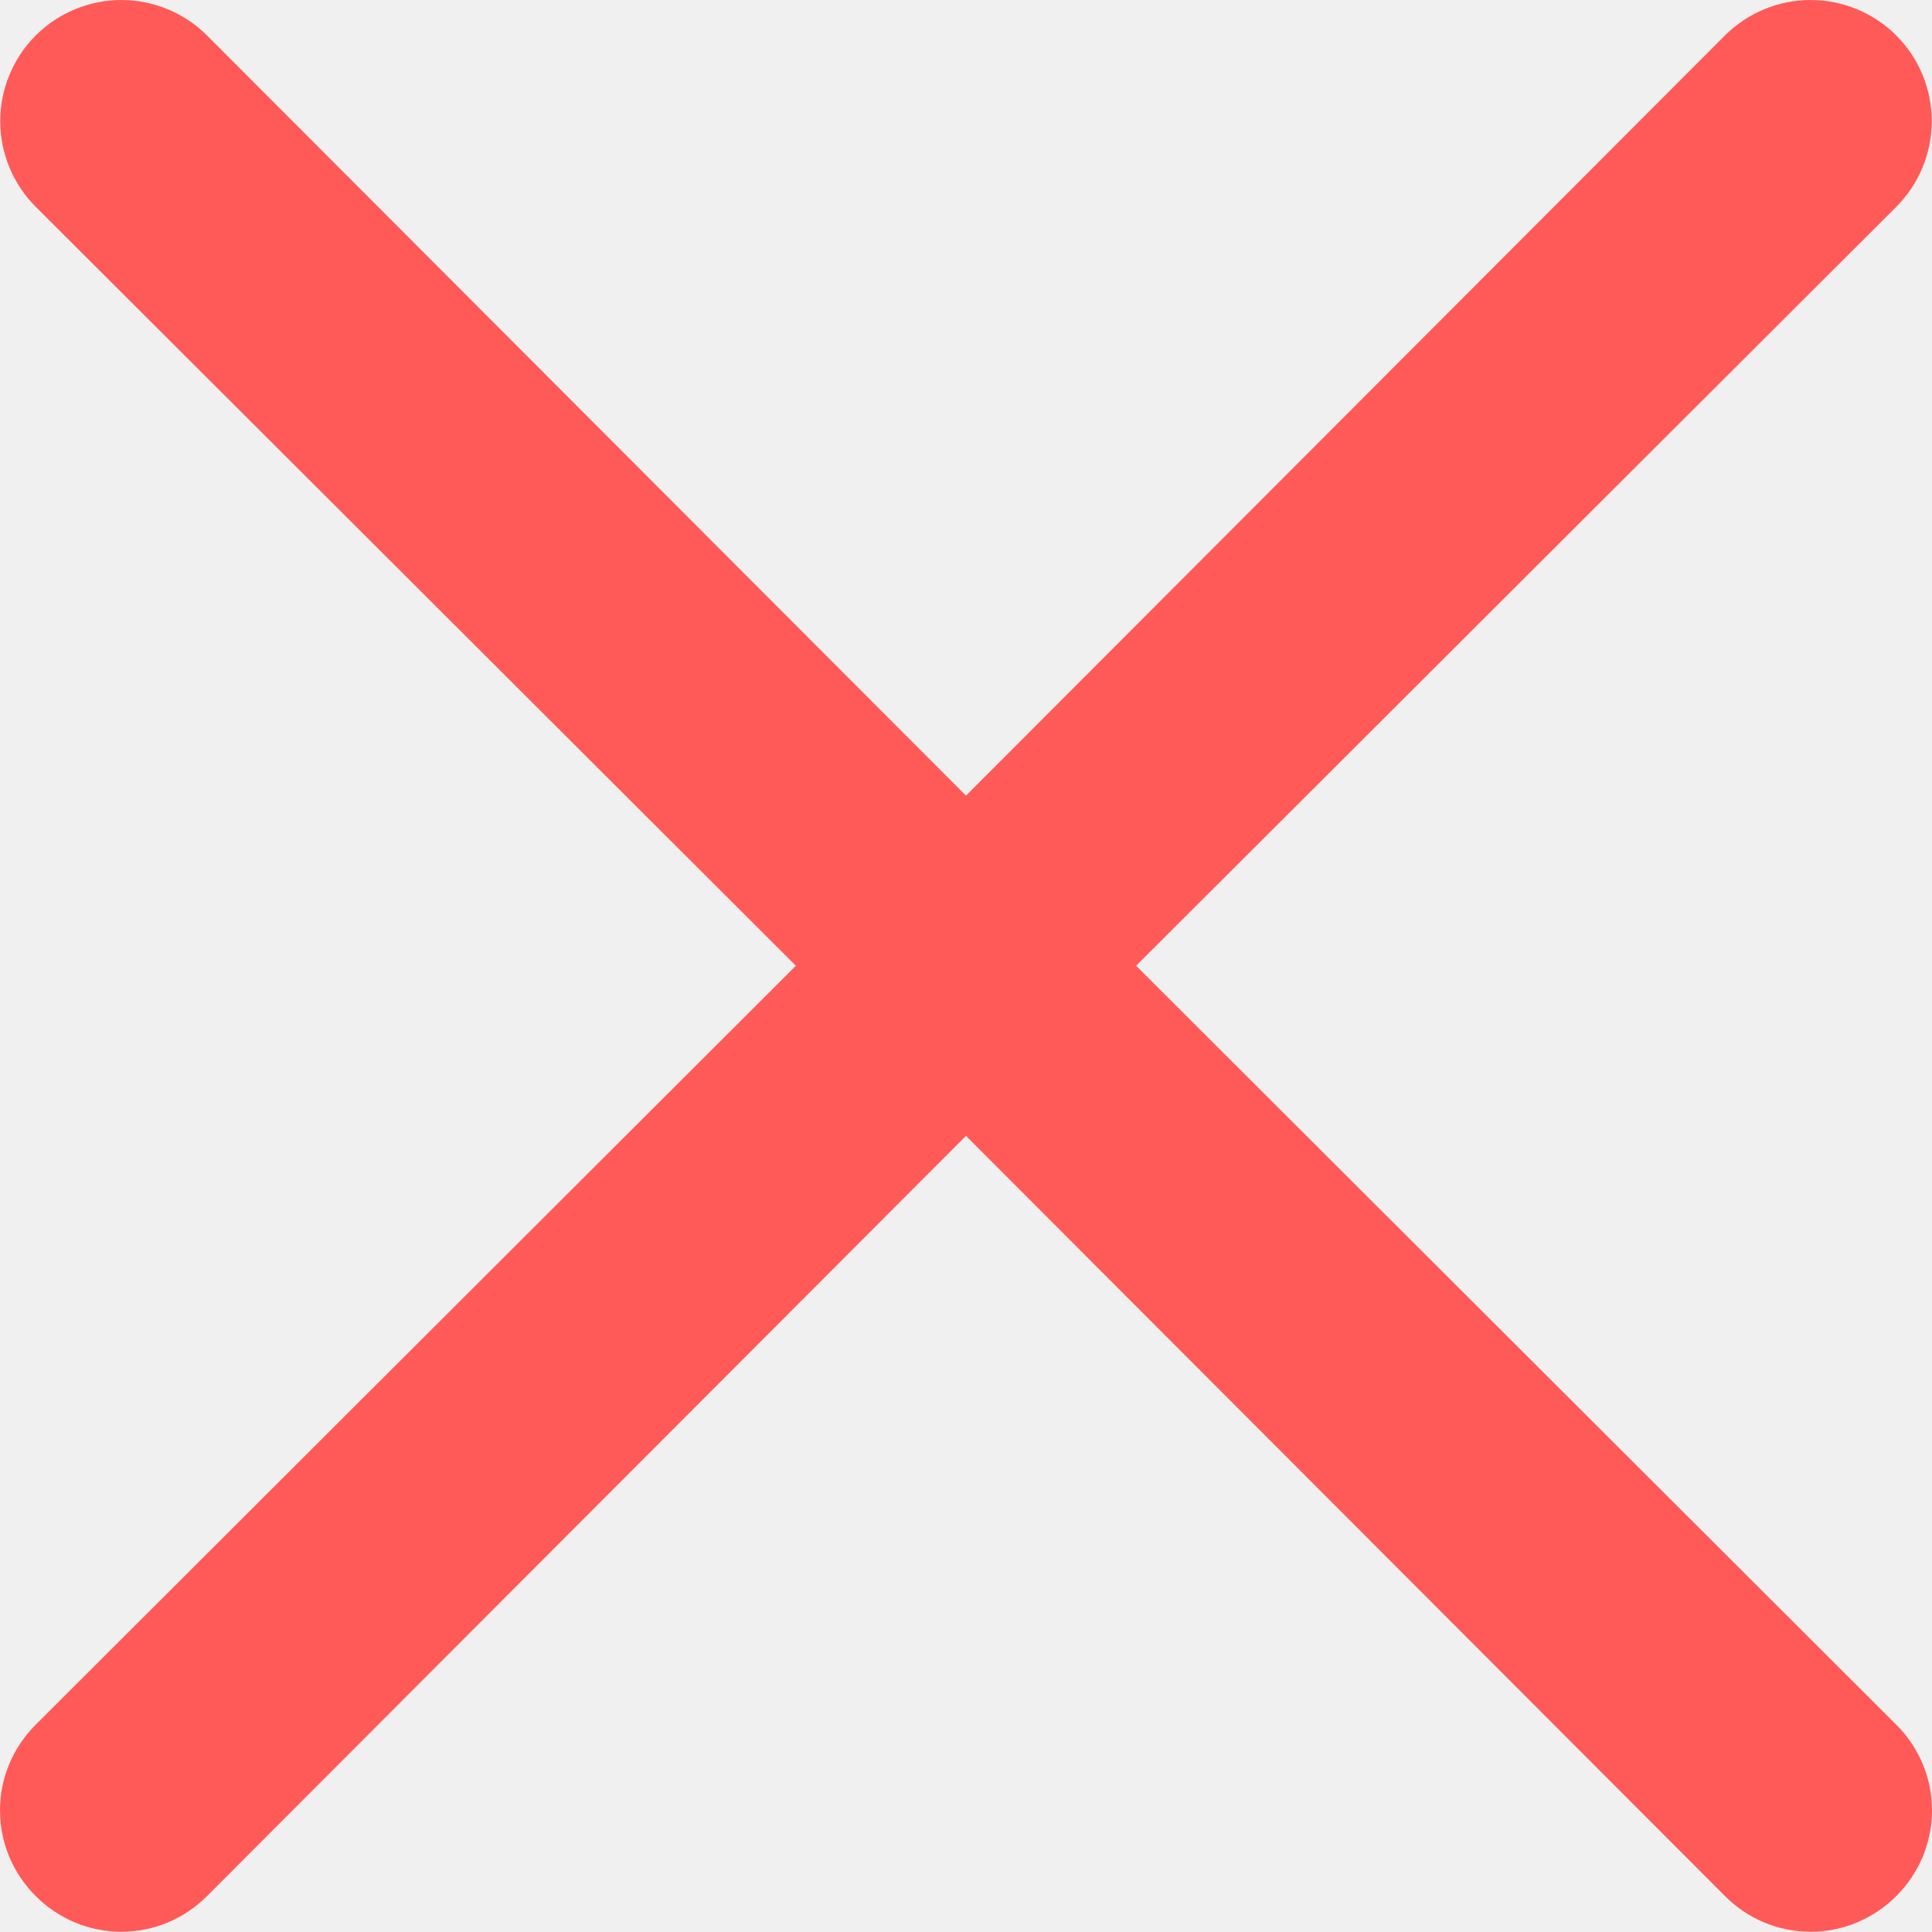
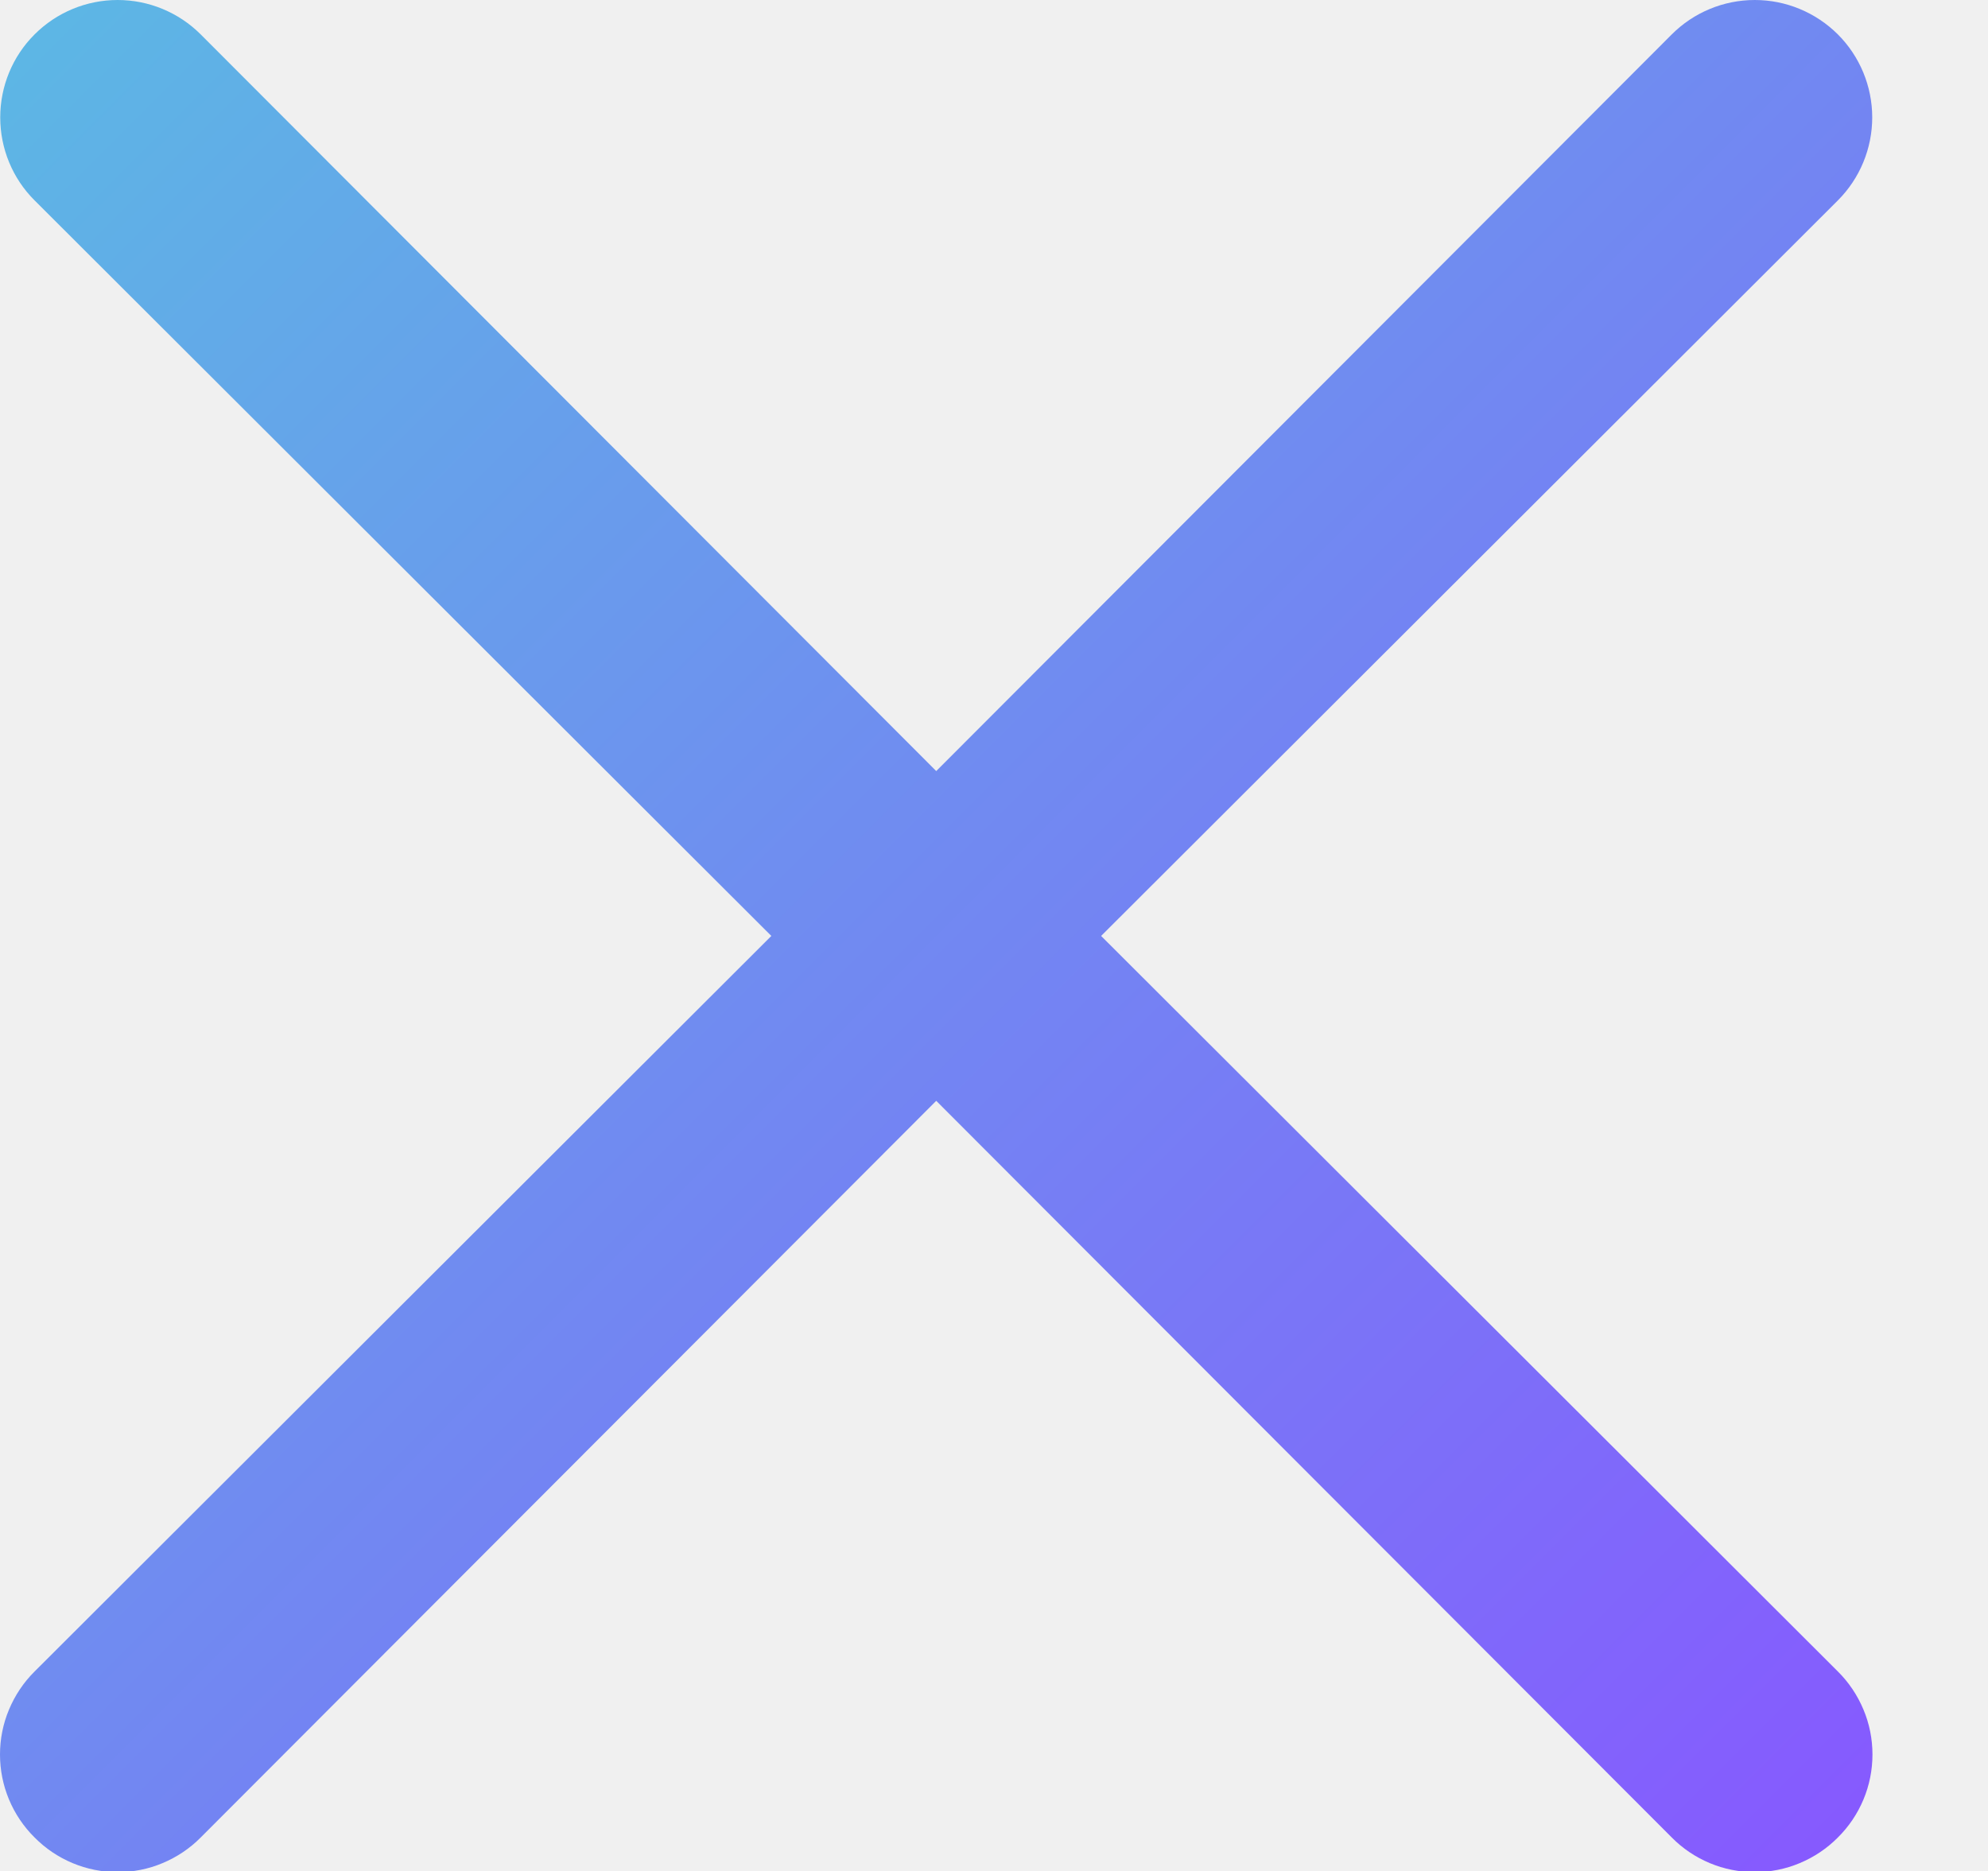
- <svg xmlns="http://www.w3.org/2000/svg" viewBox="0.994 0.996 16.012 16.01">
-   <path d="M10.41 9L16.71 2.71C16.898 2.522 17.004 2.266 17.004 2C17.004 1.734 16.898 1.478 16.71 1.29C16.522 1.102 16.266 0.996 16 0.996C15.734 0.996 15.478 1.102 15.29 1.29L9 7.59L2.71 1.29C2.522 1.102 2.266 0.996 2 0.996C1.734 0.996 1.478 1.102 1.29 1.29C1.102 1.478 0.996 1.734 0.996 2C0.996 2.266 1.102 2.522 1.29 2.71L7.59 9L1.29 15.29C1.196 15.383 1.122 15.494 1.071 15.615C1.02 15.737 0.994 15.868 0.994 16C0.994 16.132 1.02 16.263 1.071 16.385C1.122 16.506 1.196 16.617 1.29 16.71C1.383 16.804 1.494 16.878 1.615 16.929C1.737 16.98 1.868 17.006 2 17.006C2.132 17.006 2.263 16.98 2.385 16.929C2.506 16.878 2.617 16.804 2.71 16.71L9 10.41L15.29 16.71C15.383 16.804 15.493 16.878 15.615 16.929C15.737 16.98 15.868 17.006 16 17.006C16.132 17.006 16.263 16.98 16.384 16.929C16.506 16.878 16.617 16.804 16.71 16.71C16.804 16.617 16.878 16.506 16.929 16.385C16.98 16.263 17.006 16.132 17.006 16C17.006 15.868 16.98 15.737 16.929 15.615C16.878 15.494 16.804 15.383 16.71 15.29L10.41 9Z" style="fill: rgb(255, 90, 88);" />
+ <svg xmlns="http://www.w3.org/2000/svg" width="17" height="16" viewBox="0 0 17 16" fill="none">
+   <g clip-path="url(#clip0_734_576)">
+     <path d="M9.416 8.004L15.716 1.714C15.904 1.526 16.01 1.27 16.01 1.004C16.01 0.738 15.904 0.482 15.716 0.294C15.527 0.106 15.272 0 15.006 0C14.739 0 14.484 0.106 14.296 0.294L8.006 6.594L1.716 0.294C1.528 0.106 1.272 0 1.006 0C0.739 0 0.484 0.106 0.296 0.294C0.107 0.482 0.002 0.738 0.002 1.004C0.002 1.27 0.107 1.526 0.296 1.714L6.596 8.004L0.296 14.294C0.202 14.387 0.128 14.498 0.077 14.62C0.026 14.741 0 14.872 0 15.004C0 15.136 0.026 15.267 0.077 15.389C0.128 15.511 0.202 15.621 0.296 15.714C0.389 15.808 0.499 15.882 0.621 15.933C0.743 15.984 0.874 16.01 1.006 16.01C1.138 16.01 1.269 15.984 1.39 15.933C1.512 15.882 1.623 15.808 1.716 15.714L8.006 9.414L14.296 15.714C14.389 15.808 14.499 15.882 14.621 15.933C14.743 15.984 14.874 16.01 15.006 16.01C15.138 16.01 15.269 15.984 15.39 15.933C15.512 15.882 15.623 15.808 15.716 15.714C15.81 15.621 15.884 15.511 15.935 15.389C15.986 15.267 16.012 15.136 16.012 15.004C16.012 14.872 15.986 14.741 15.935 14.62C15.884 14.498 15.81 14.387 15.716 14.294L9.416 8.004Z" fill="url(#paint0_linear_734_576)" />
+   </g>
+   <defs>
+     <linearGradient id="paint0_linear_734_576" x1="0" y1="0" x2="16.01" y2="16.012" gradientUnits="userSpaceOnUse">
+       <stop stop-color="#5CB8E4" />
+       <stop offset="1" stop-color="#8758FF" />
+     </linearGradient>
+     <clipPath id="clip0_734_576">
+       <rect width="16.012" height="16.01" fill="white" />
+     </clipPath>
+   </defs>
</svg>
